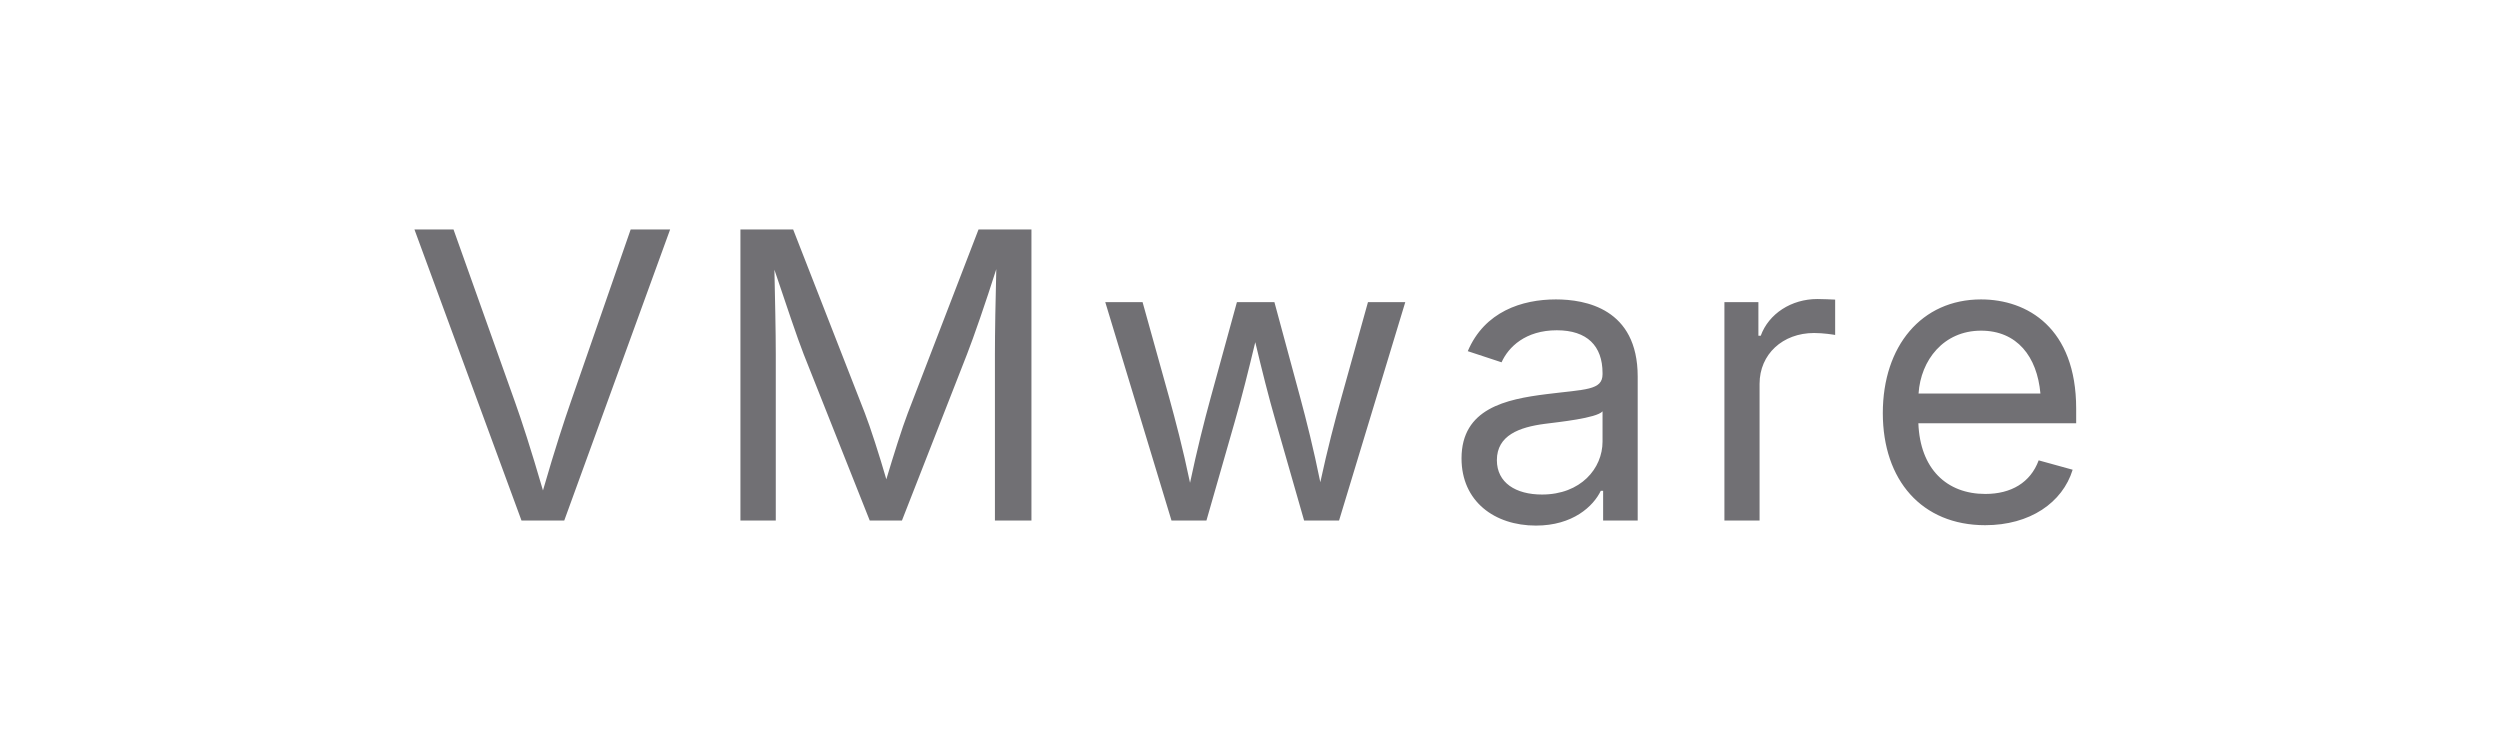
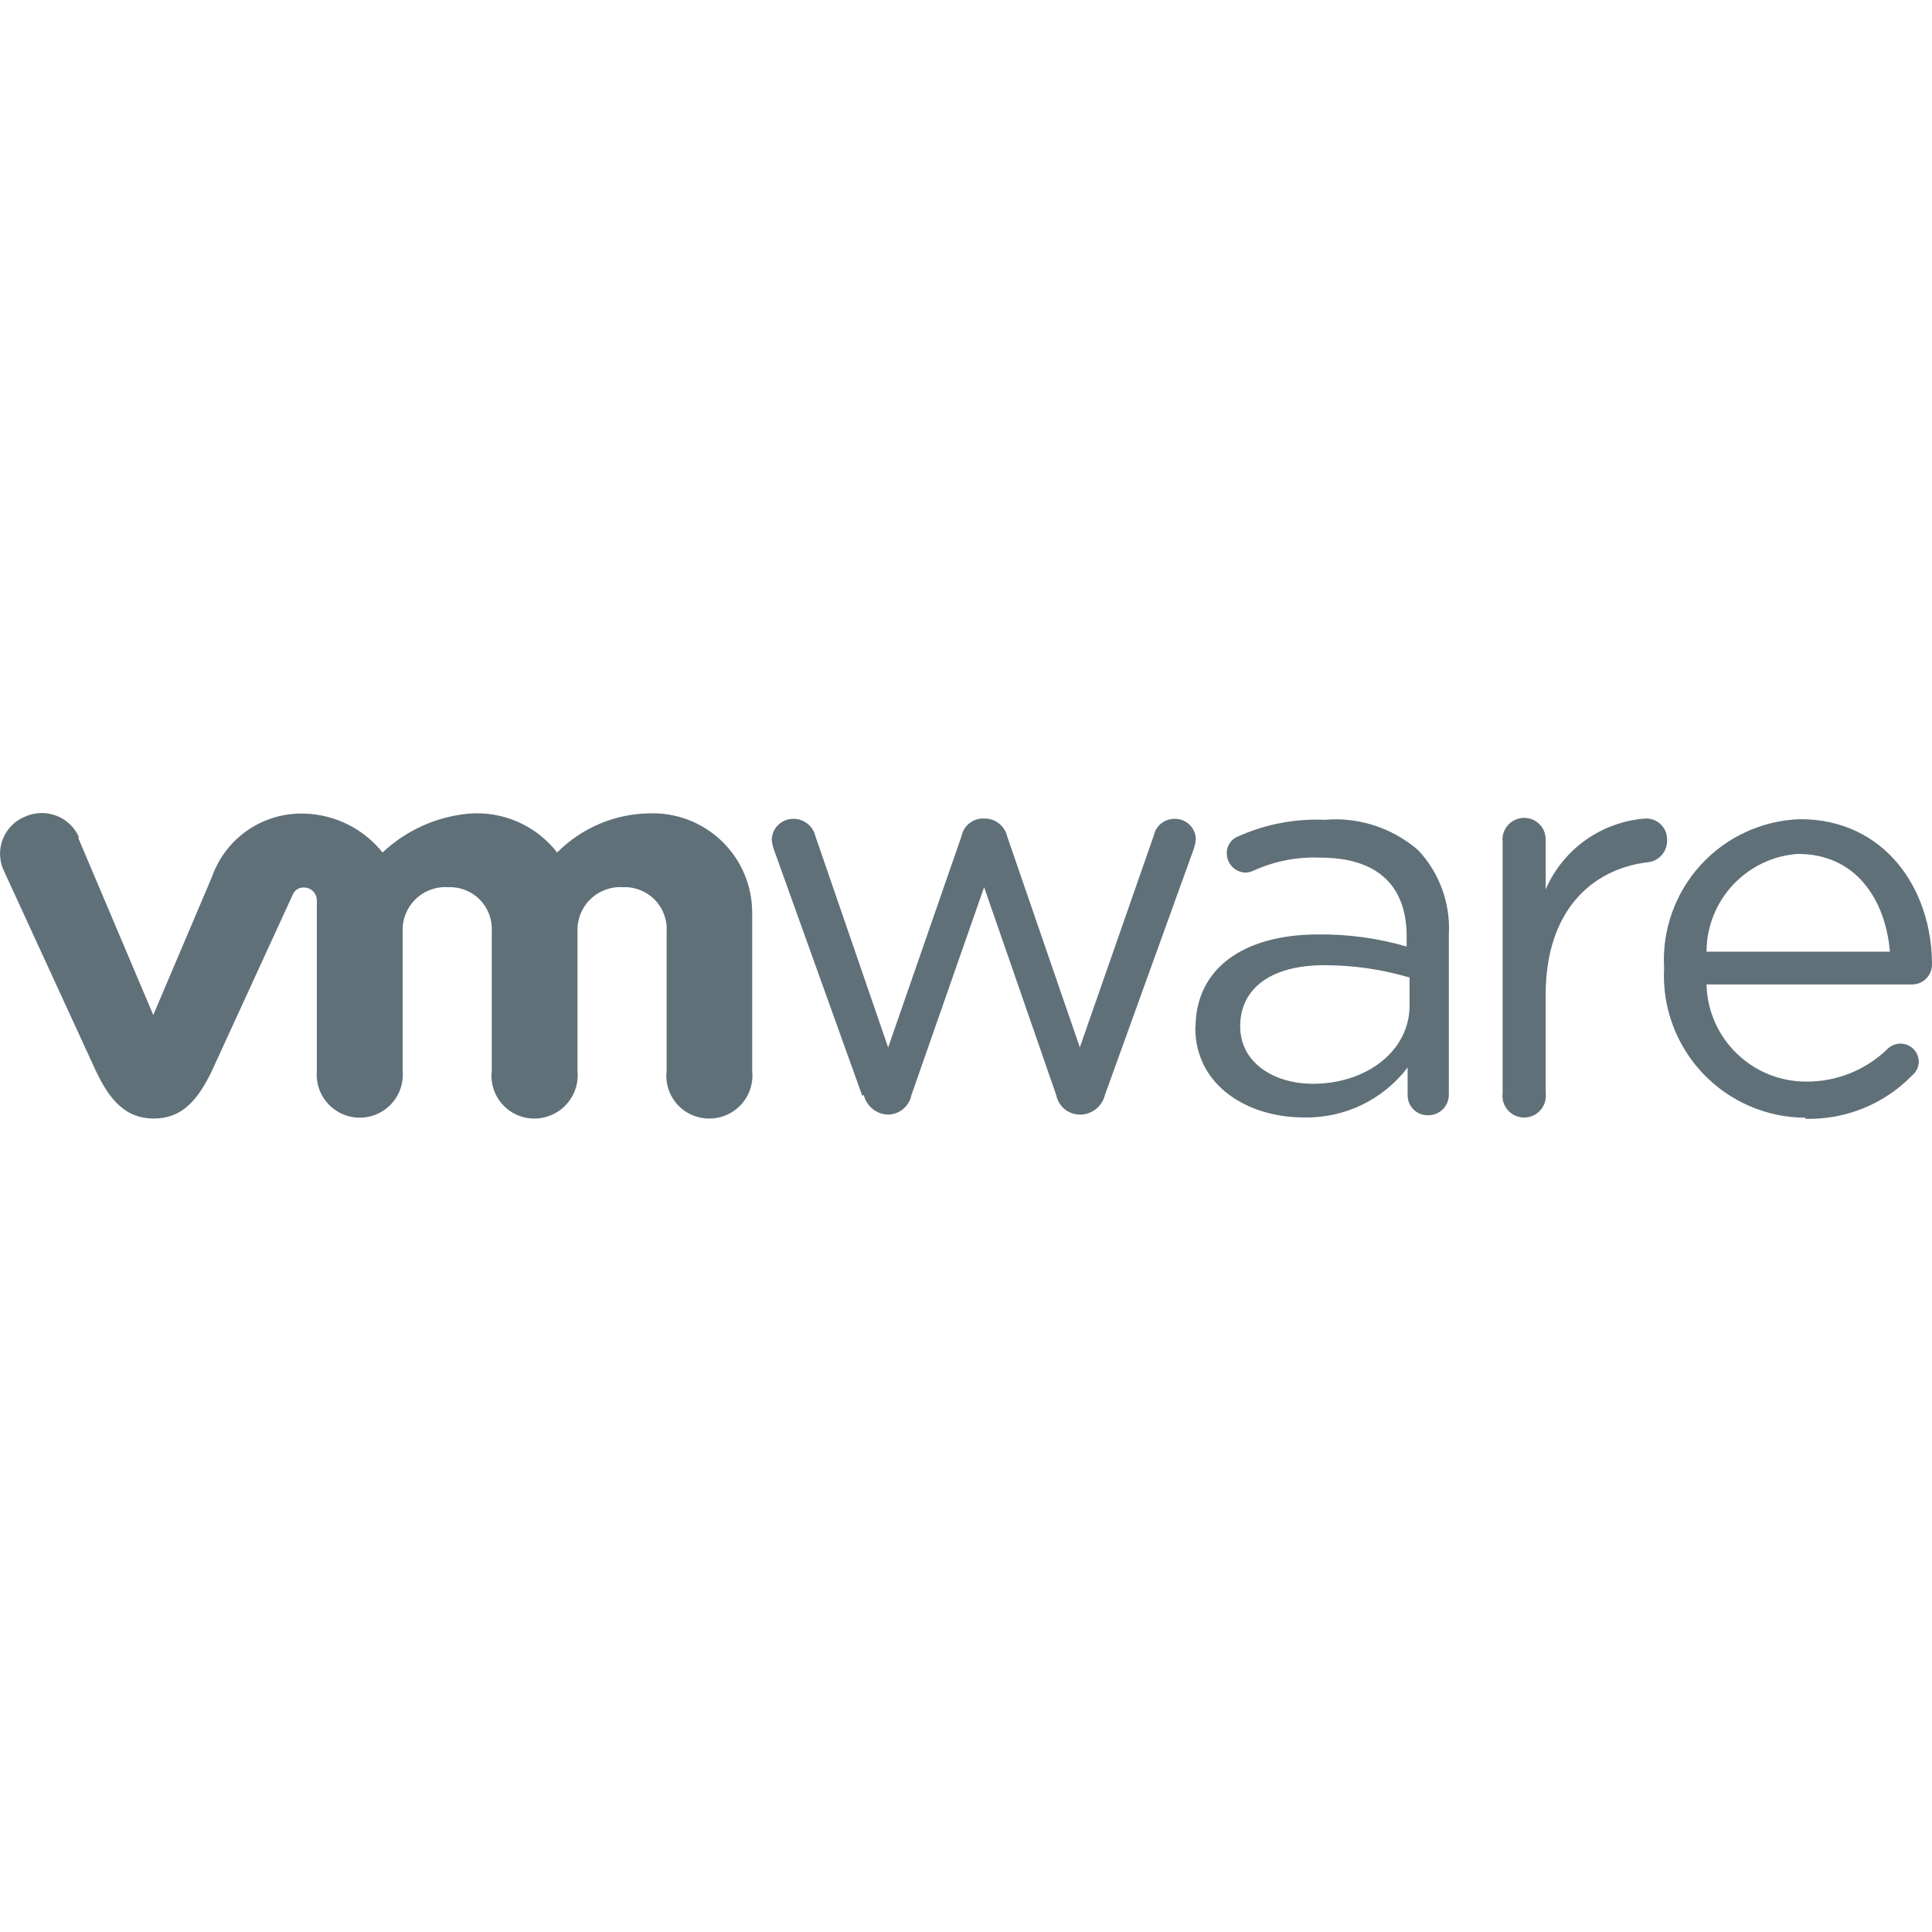
- <svg xmlns="http://www.w3.org/2000/svg" viewBox="0 0 200 60">
-   <text x="100" y="30" text-anchor="middle" dominant-baseline="central" font-family="system-ui, -apple-system, sans-serif" font-size="32" font-weight="normal" fill="#717074" letter-spacing="2">VMware</text>
+ <svg xmlns="http://www.w3.org/2000/svg" fill="#607078" role="img" viewBox="0 0 24 24">
+   <path d="M.5 10.1a.505.505 0 00-.197.048.497.497 0 00-.25.68l1.138 2.475c.179.38.38.592.721.592.342 0 .542-.22.72-.592l1.003-2.186a.144.144 0 01.144-.092.16.16 0 01.157.16v2.118a.535.535 0 101.066 0v-1.73a.531.531 0 01.566-.552.52.52 0 01.541.551v1.73a.531.531 0 00.53.593.539.539 0 00.535-.592v-1.73a.531.531 0 01.564-.552.52.52 0 01.543.551v1.73a.531.531 0 00.528.593.535.535 0 00.535-.592v-1.969a1.234 1.234 0 00-1.283-1.23 1.647 1.647 0 00-1.14.486 1.26 1.26 0 00-1.095-.483 1.807 1.807 0 00-1.074.483 1.287 1.287 0 00-.961-.483 1.177 1.177 0 00-1.158.786l-.729 1.716-.933-2.203.011-.004A.505.505 0 00.5 10.1zm18.43.06a.27.27 0 00-.266.274h.002v3.142a.27.27 0 10.535 0v-1.222c0-1.037.571-1.56 1.27-1.643a.266.266 0 00.238-.274.258.258 0 00-.266-.269 1.465 1.465 0 00-1.242.88v-.614a.266.266 0 00-.271-.274zm-6.735.008a.273.273 0 00-.25.217l-.912 2.627-.902-2.62a.28.28 0 00-.274-.22.266.266 0 00-.27.258.493.493 0 00.034.144l1.09 3.037.02-.007a.319.319 0 00.298.242.3.3 0 00.293-.242l.903-2.583.896 2.583a.3.3 0 00.293.242h.018a.319.319 0 00.293-.242l1.097-3.038a.512.512 0 00.033-.144.258.258 0 00-.265-.25.262.262 0 00-.258.209l-.918 2.63-.904-2.626a.285.285 0 00-.278-.217h-.025a.273.273 0 00-.012 0zm10.168.008a1.75 1.75 0 00-1.691 1.851 1.765 1.765 0 001.76 1.858l-.008.013a1.784 1.784 0 001.33-.539.228.228 0 00.082-.17.228.228 0 00-.379-.168 1.435 1.435 0 01-1.018.415 1.237 1.237 0 01-1.24-1.207h2.555a.247.247 0 00.246-.247c0-.945-.593-1.806-1.637-1.806zm-5.744.002a1.571 1.571 0 00-.158.006 2.384 2.384 0 00-1.078.205.22.22 0 00-.143.222.24.24 0 00.235.229.266.266 0 00.095-.024 1.822 1.822 0 01.834-.162c.691 0 1.07.334 1.07.979v.125a3.796 3.796 0 00-1.103-.15c-.892 0-1.52.4-1.52 1.16l-.003-.004c0 .736.671 1.117 1.34 1.117a1.575 1.575 0 001.298-.62v.343a.247.247 0 00.254.25.254.254 0 00.258-.262v-1.983a1.416 1.416 0 00-.379-1.046 1.571 1.571 0 00-1-.385zm5.719.43c.714 0 1.085.565 1.139 1.214h-2.278a1.222 1.222 0 011.139-1.215zm-5.885 1.382a3.75 3.75 0 011.057.153V12.49c0 .57-.539.973-1.2.973-.485 0-.904-.261-.904-.713 0-.467.375-.76 1.047-.76Z" />
</svg>
